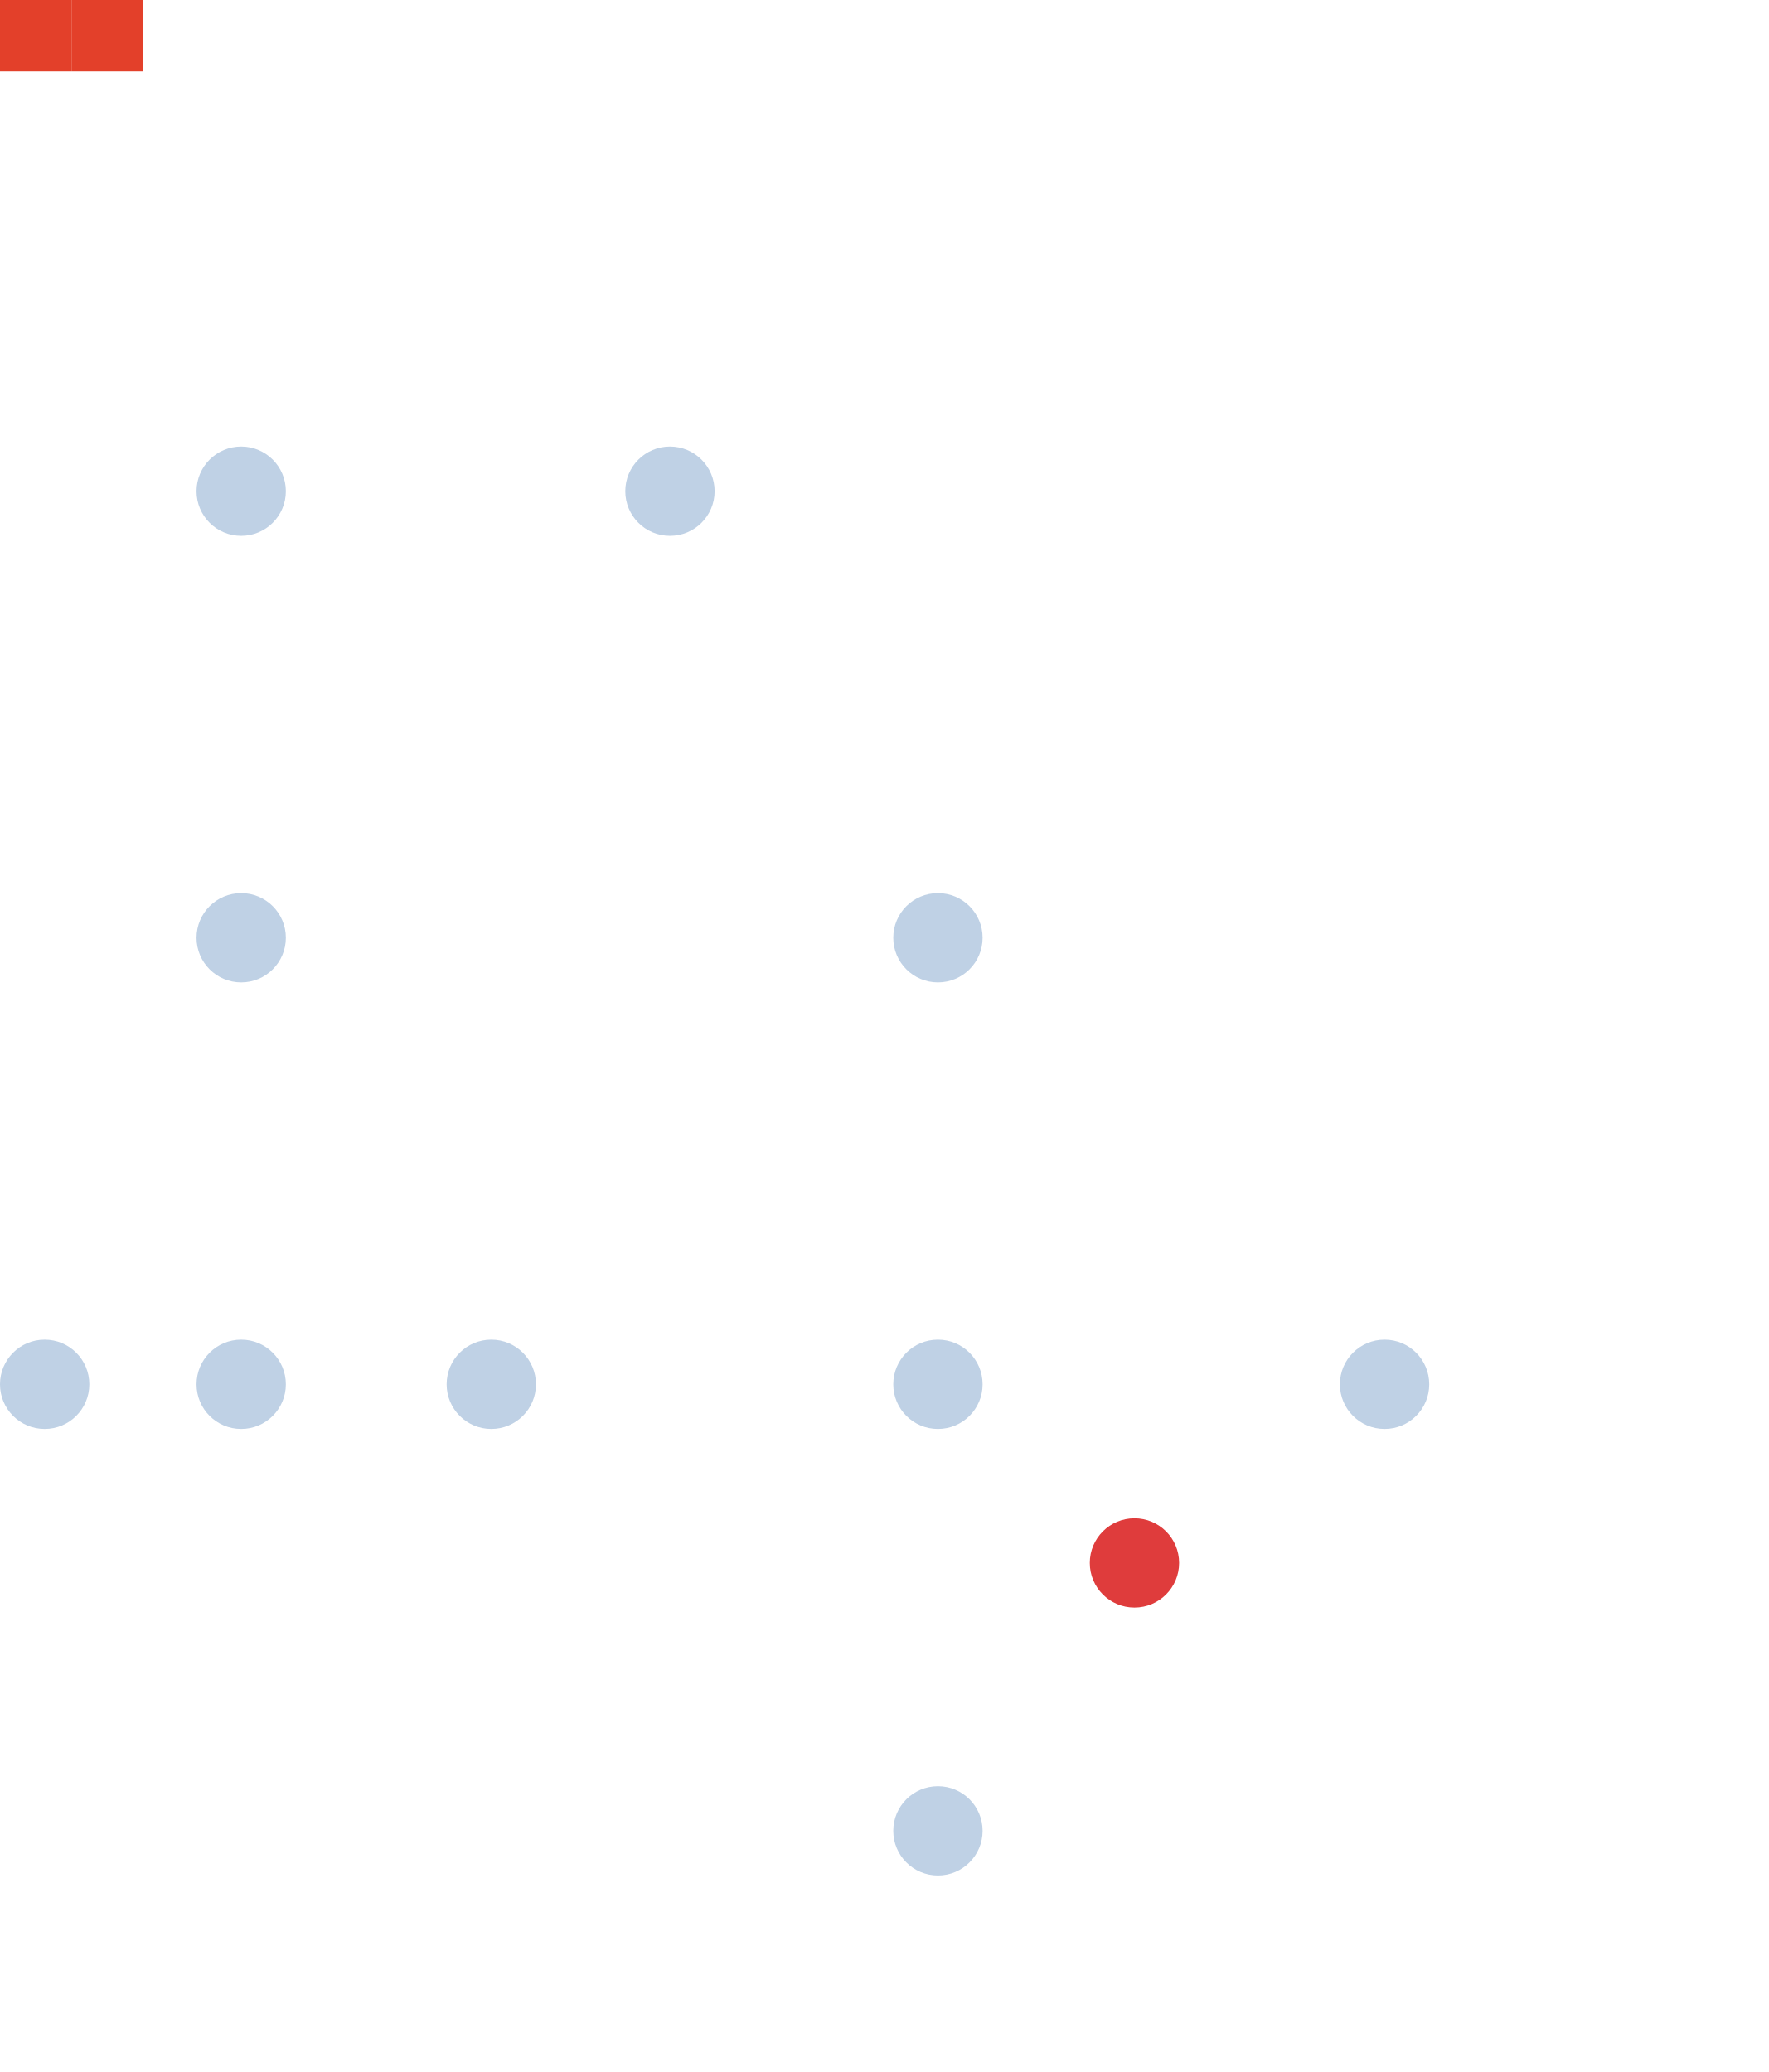
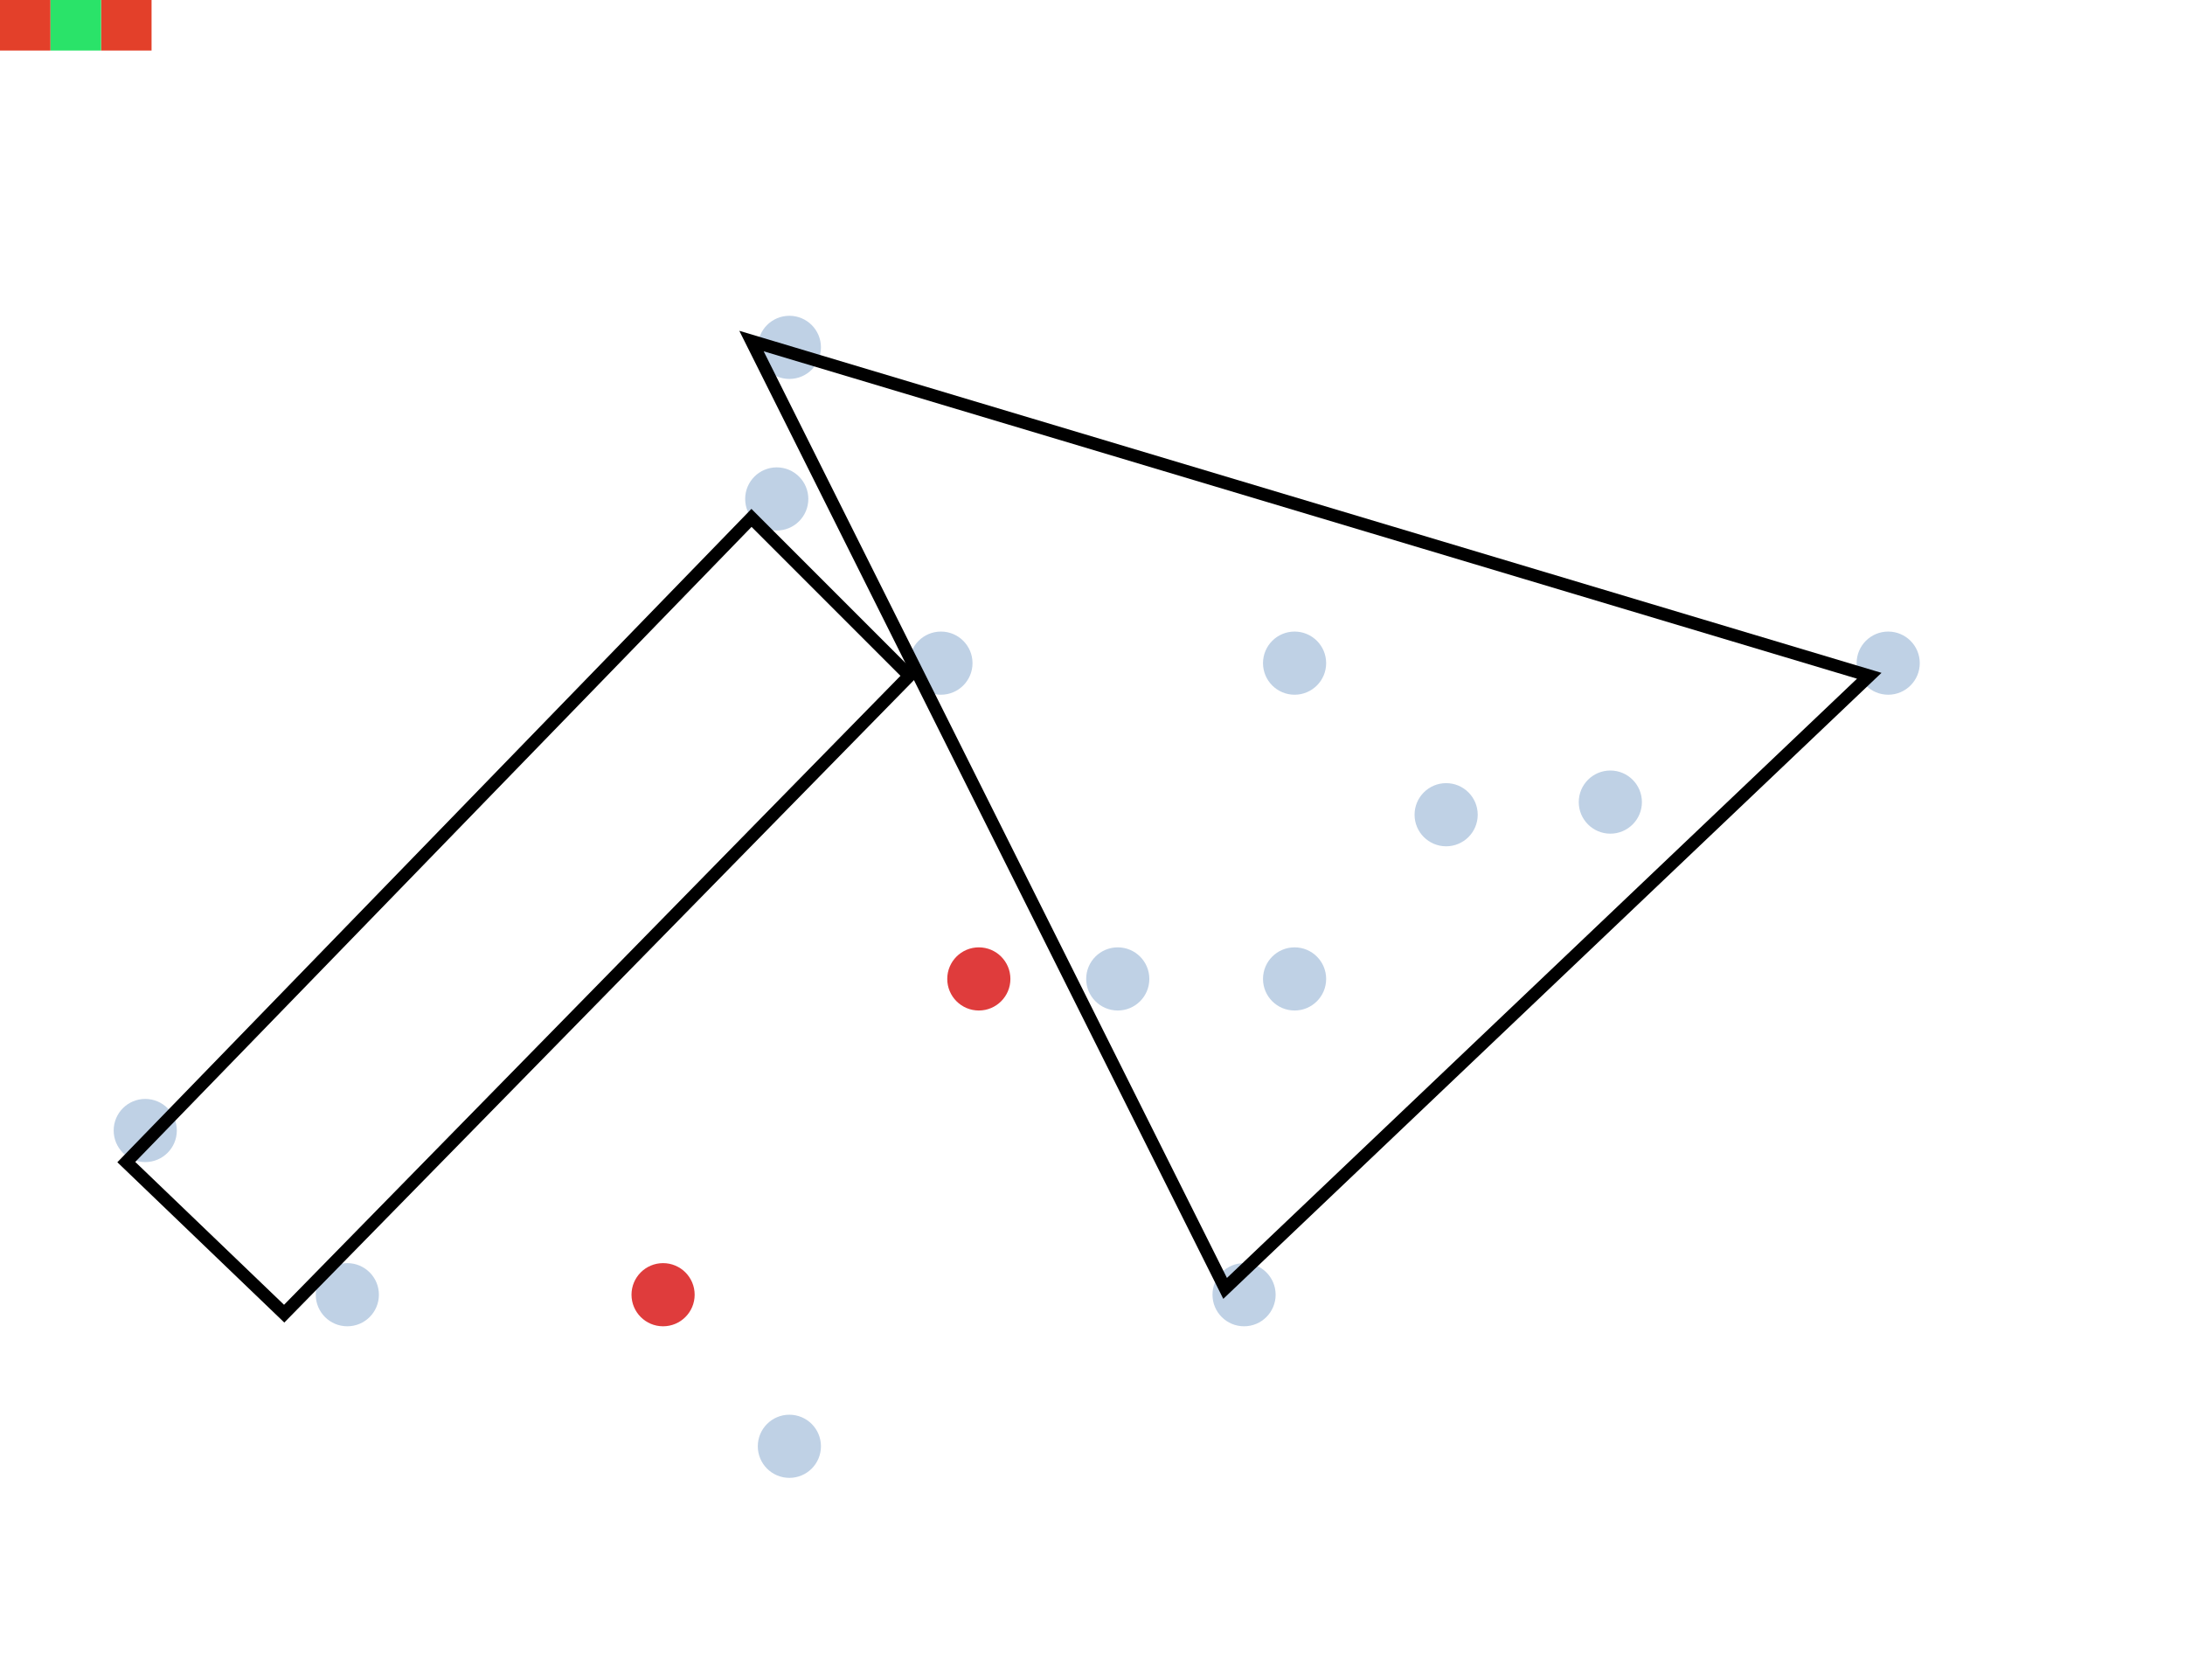
- <svg xmlns="http://www.w3.org/2000/svg" width="99" height="116" viewBox="0 0 99 116" fill="none">
-   <rect x="11" y="25" width="5" height="5" rx="2.5" fill="#BFD1E5" />
-   <rect x="11" y="75" width="5" height="5" rx="2.5" fill="#BFD1E5" />
-   <rect x="11" y="50" width="5" height="5" rx="2.5" fill="#BFD1E5" />
-   <rect x="61" y="85" width="5" height="5" rx="2.5" fill="#DF3C3C" />
-   <rect x="50" y="50" width="5" height="5" rx="2.5" fill="#BFD1E5" />
-   <rect x="35" y="25" width="5" height="5" rx="2.5" fill="#BFD1E5" />
-   <rect x="50" y="100" width="5" height="5" rx="2.5" fill="#BFD1E5" />
-   <rect x="50" y="75" width="5" height="5" rx="2.5" fill="#BFD1E5" />
-   <rect y="75" width="5" height="5" rx="2.5" fill="#BFD1E5" />
-   <rect x="25" y="75" width="5" height="5" rx="2.5" fill="#BFD1E5" />
-   <rect x="75" y="75" width="5" height="5" rx="2.5" fill="#BFD1E5" />
+ <svg xmlns="http://www.w3.org/2000/svg" width="173" height="133" viewBox="0 0 173 133" fill="none">
+   <rect x="60" y="112" width="5" height="5" rx="2.5" fill="#BFD1E5" />
+   <rect x="86" y="75" width="5" height="5" rx="2.5" fill="#BFD1E5" />
+   <rect x="96" y="100" width="5" height="5" rx="2.5" fill="#BFD1E5" />
+   <rect x="147" y="50" width="5" height="5" rx="2.5" fill="#BFD1E5" />
+   <rect x="9" y="87" width="5" height="5" rx="2.5" fill="#BFD1E5" />
+   <rect x="25" y="100" width="5" height="5" rx="2.5" fill="#BFD1E5" />
+   <rect x="59" y="37" width="5" height="5" rx="2.5" fill="#BFD1E5" />
+   <rect x="72" y="50" width="5" height="5" rx="2.5" fill="#BFD1E5" />
+   <rect x="100" y="50" width="5" height="5" rx="2.5" fill="#BFD1E5" />
+   <rect x="112" y="62" width="5" height="5" rx="2.5" fill="#BFD1E5" />
+   <rect x="125" y="61" width="5" height="5" rx="2.5" fill="#BFD1E5" />
+   <rect x="100" y="75" width="5" height="5" rx="2.5" fill="#BFD1E5" />
+   <rect x="60" y="25" width="5" height="5" rx="2.5" fill="#BFD1E5" />
+   <rect x="50" y="100" width="5" height="5" rx="2.5" fill="#DF3C3C" />
+   <rect x="75" y="75" width="5" height="5" rx="2.5" fill="#DF3C3C" />
  <rect width="4" height="4" fill="#E3402A" />
-   <rect x="4" width="4" height="4" fill="#E3402A" />
+   <rect x="8" width="4" height="4" fill="#E3402A" />
+   <rect x="4" width="4" height="4" fill="#2AE369" />
+   <path d="M59.5 41L10 92L22.5 104L72 53.5L59.5 41Z" stroke="black" />
+   <path d="M148 53.5L97 102L59.5 27L148 53.5Z" stroke="black" />
</svg>
